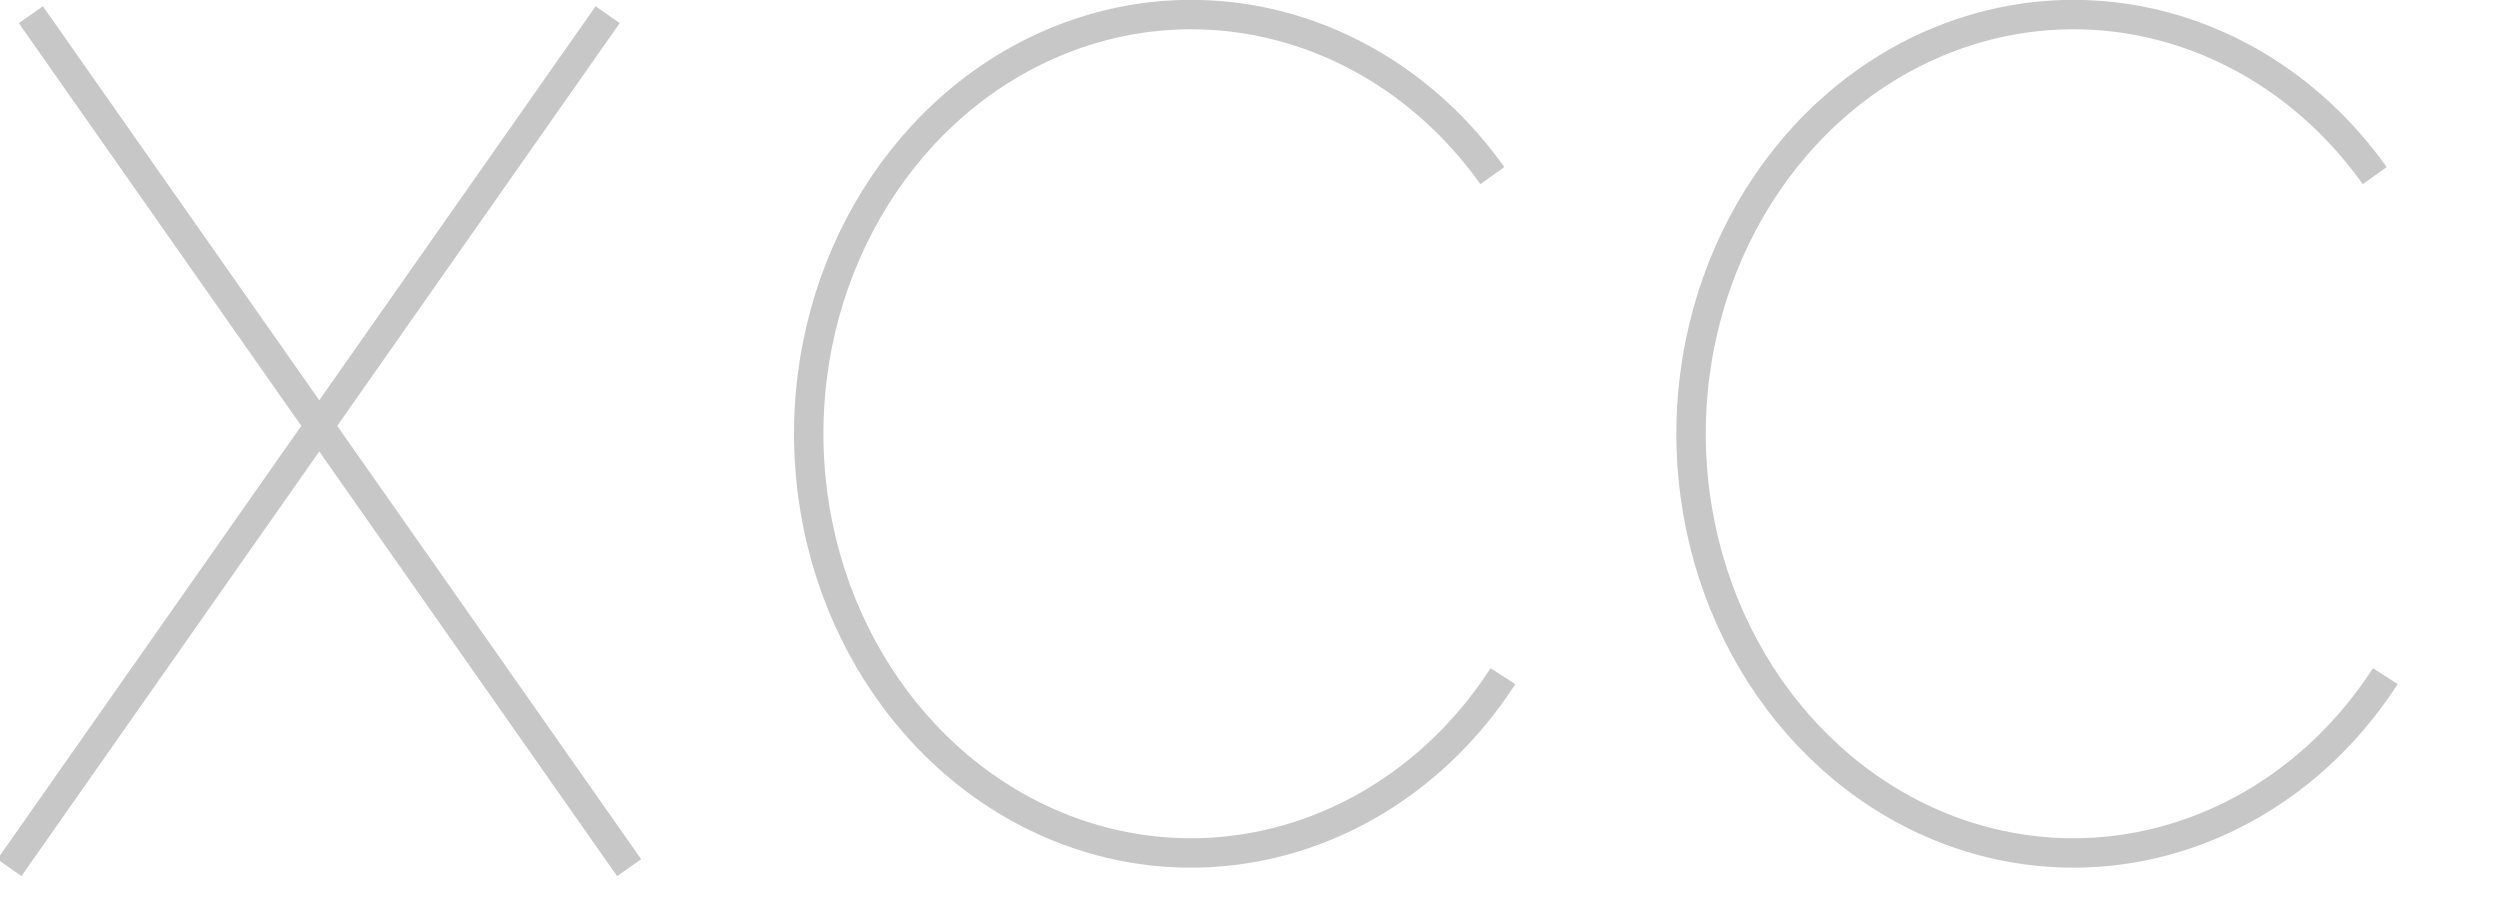
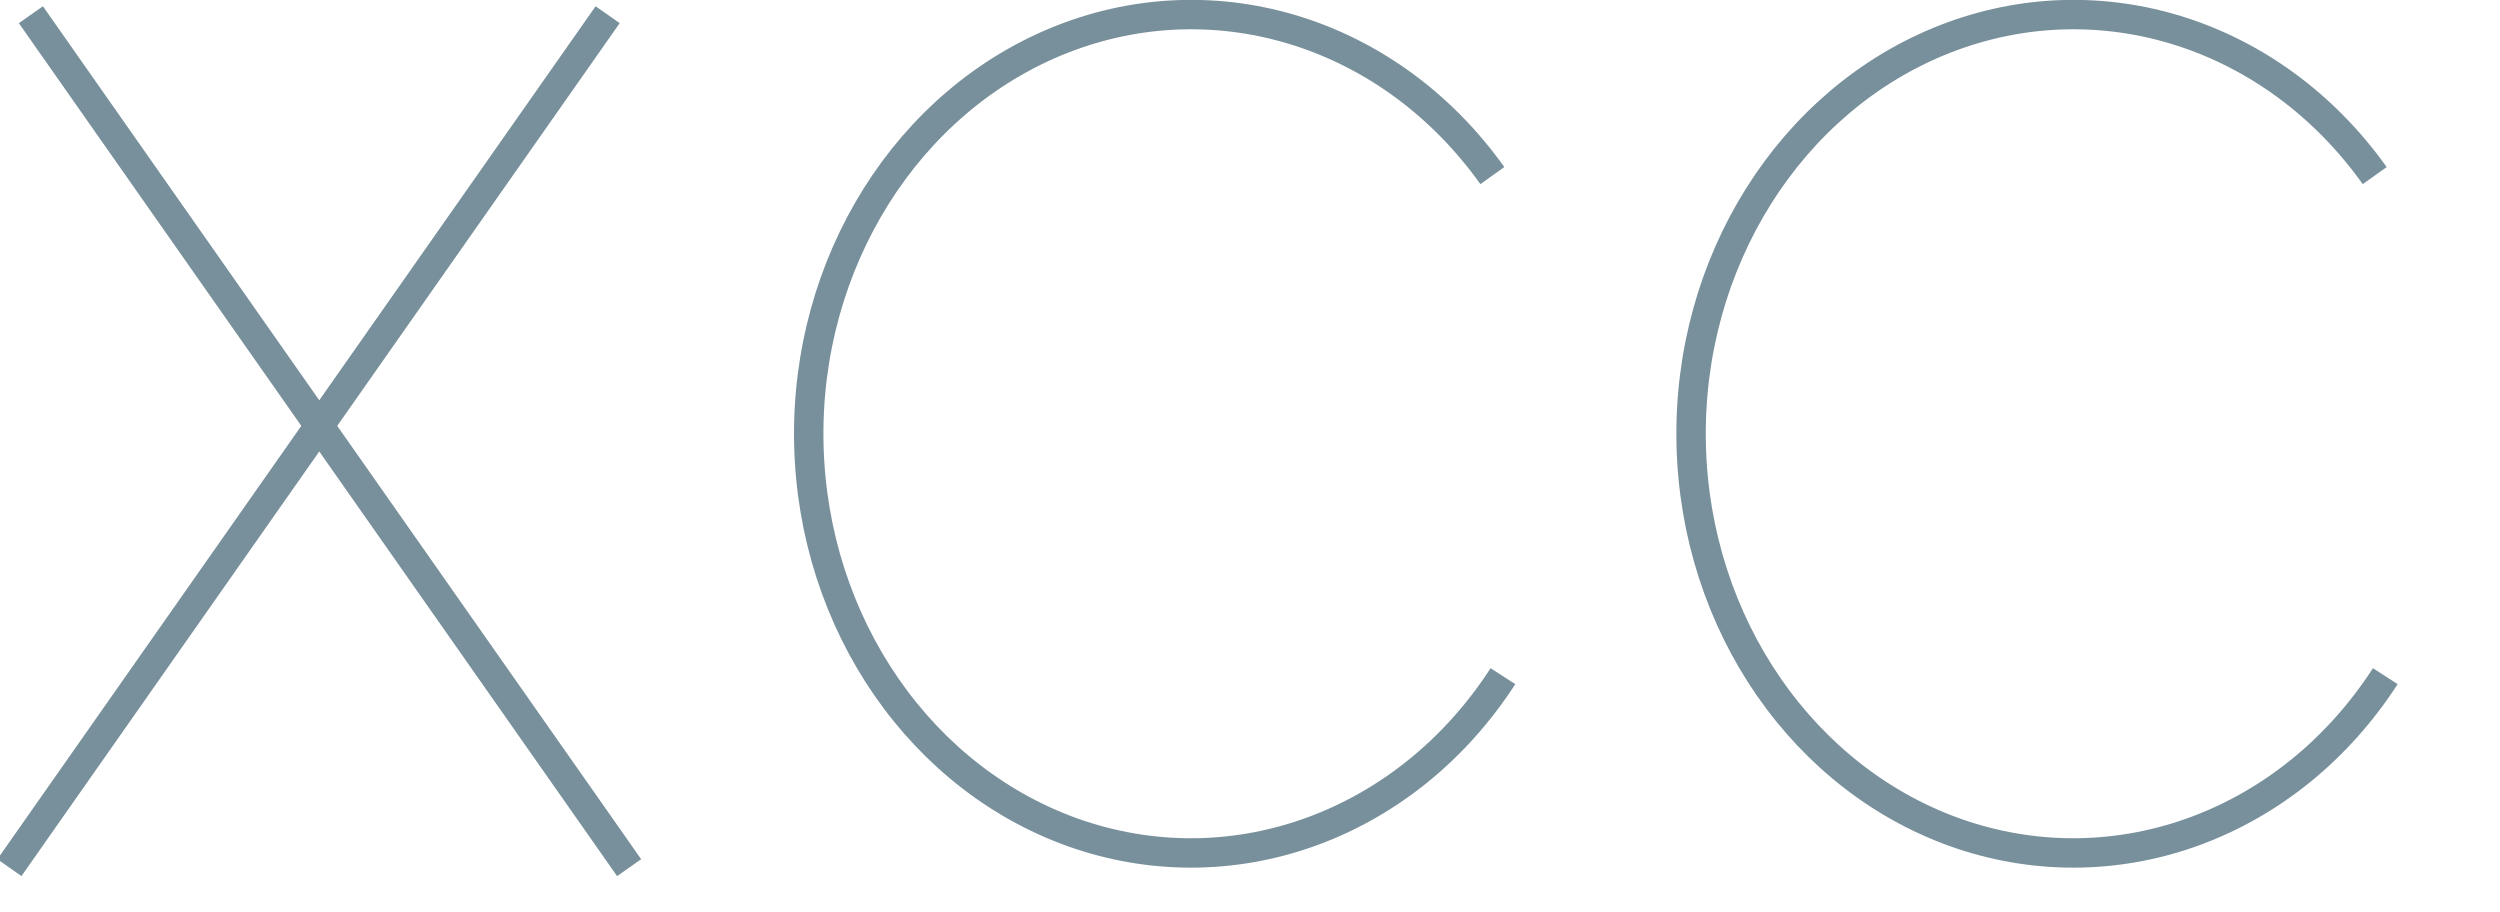
<svg xmlns="http://www.w3.org/2000/svg" version="1.1" width="85px" height="31px" viewBox="-0.5 -0.5 85 31">
  <defs />
  <g>
-     <path d="M 29.4 6.01 C 32.64 1 38.44 -1.17 43.8 0.62 C 49.16 2.42 52.87 7.78 53 13.92 C 53.13 20.06 49.65 25.6 44.38 27.67 C 39.1 29.74 33.21 27.87 29.76 23.03" fill="none" stroke="#c7c7c7" stroke-miterlimit="10" transform="rotate(-180,40,14.25)" pointer-events="all" />
-     <path d="M 20.89 29 L 0.55 0" fill="none" stroke="#c7c7c7" stroke-miterlimit="10" pointer-events="none" />
-     <path d="M -0.18 29 L 20.16 0" fill="none" stroke="#c7c7c7" stroke-miterlimit="10" pointer-events="none" />
-     <path d="M 59.4 6.01 C 62.64 1 68.44 -1.17 73.8 0.62 C 79.16 2.42 82.87 7.78 83 13.92 C 83.13 20.06 79.65 25.6 74.38 27.67 C 69.1 29.74 63.21 27.87 59.76 23.03" fill="none" stroke="#c7c7c7" stroke-miterlimit="10" transform="rotate(-180,70,14.25)" pointer-events="none" />
+     <path d="M 29.4 6.01 C 32.64 1 38.44 -1.17 43.8 0.62 C 49.16 2.42 52.87 7.78 53 13.92 C 53.13 20.06 49.65 25.6 44.38 27.67 C 39.1 29.74 33.21 27.87 29.76 23.03" fill="none" stroke="#78909c" stroke-miterlimit="10" transform="rotate(-180,40,14.25)" pointer-events="all" />
+     <path d="M 20.89 29 L 0.55 0" fill="none" stroke="#78909c" stroke-miterlimit="10" pointer-events="none" />
+     <path d="M -0.18 29 L 20.16 0" fill="none" stroke="#78909c" stroke-miterlimit="10" pointer-events="none" />
+     <path d="M 59.4 6.01 C 62.64 1 68.44 -1.17 73.8 0.62 C 79.16 2.42 82.87 7.78 83 13.92 C 83.13 20.06 79.65 25.6 74.38 27.67 C 69.1 29.74 63.21 27.87 59.76 23.03" fill="none" stroke="#78909c" stroke-miterlimit="10" transform="rotate(-180,70,14.25)" pointer-events="none" />
  </g>
</svg>
